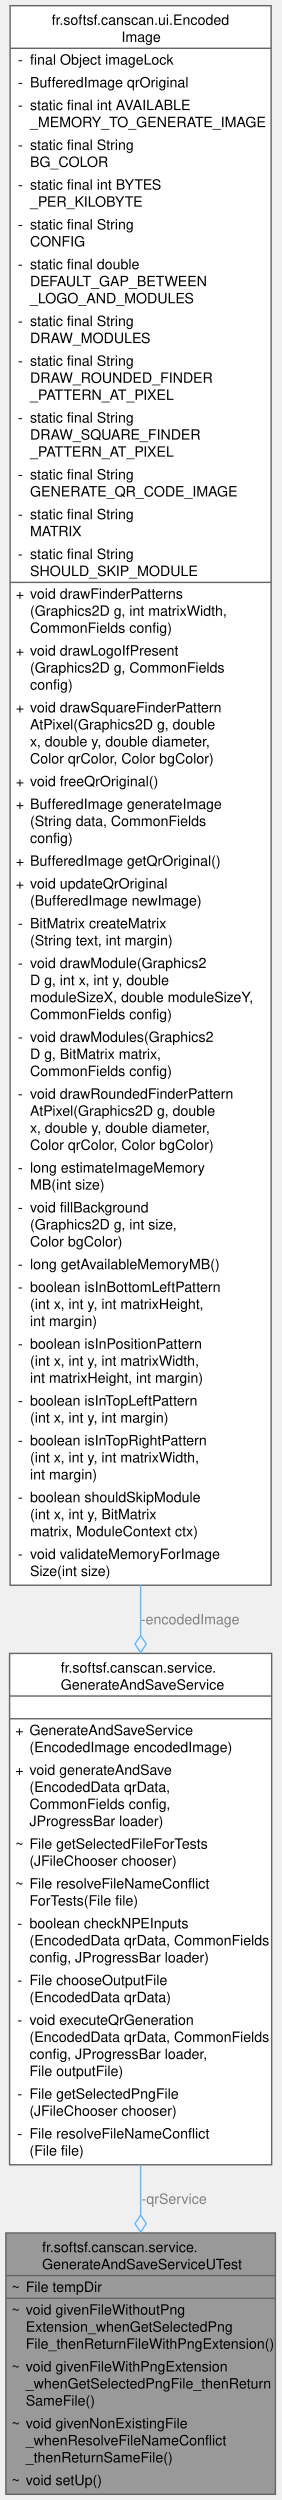
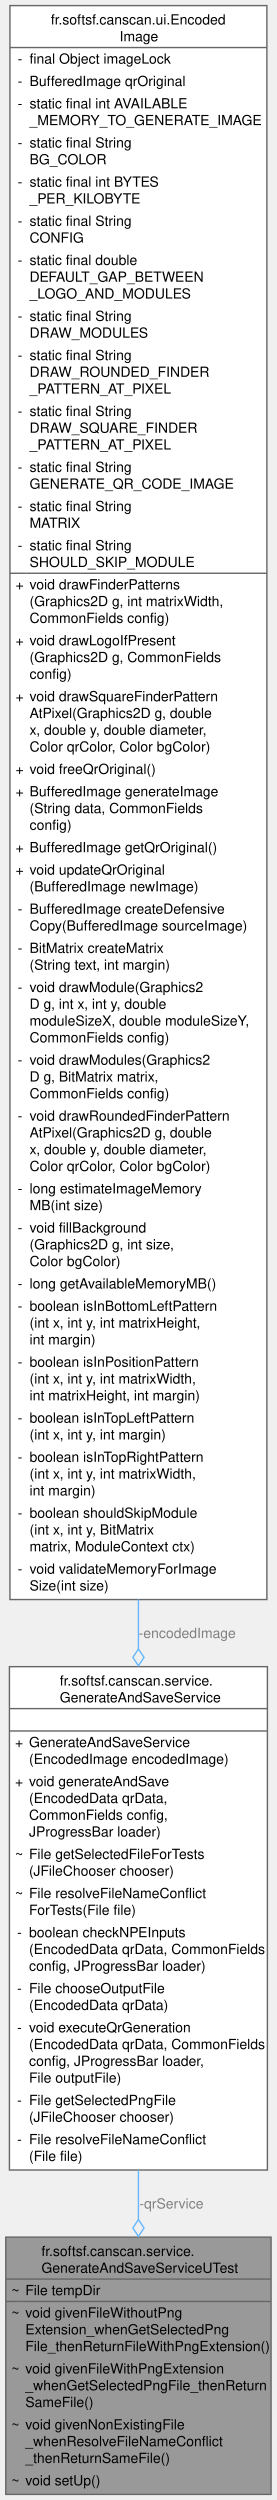
- <svg xmlns="http://www.w3.org/2000/svg" xmlns:xlink="http://www.w3.org/1999/xlink" width="198pt" height="1760pt" viewBox="0.00 0.00 197.75 1760.00">
-   <g id="graph0" class="graph" transform="scale(1 1) rotate(0) translate(4 1756)">
+ <svg xmlns="http://www.w3.org/2000/svg" xmlns:xlink="http://www.w3.org/1999/xlink" width="198pt" height="1788pt" viewBox="0.00 0.00 197.75 1788.00">
+   <g id="graph0" class="graph" transform="scale(1 1) rotate(0) translate(4 1784)">
    <g id="Node000001" class="node">
      <g id="a_Node000001">
        <a xlink:title=" ">
          <polygon fill="#999999" stroke="none" points="189.75,-184 0,-184 0,0 189.75,0 189.75,-184" />
          <text text-anchor="start" x="25.5" y="-170.5" font-family="Helvetica,sans-Serif" font-size="10.00">fr.softsf.canscan.service.</text>
          <text text-anchor="start" x="25.5" y="-158.5" font-family="Helvetica,sans-Serif" font-size="10.00">GenerateAndSaveServiceUTest</text>
          <text text-anchor="start" x="4" y="-142.5" font-family="Helvetica,sans-Serif" font-size="10.00">~</text>
          <text text-anchor="start" x="14" y="-142.5" font-family="Helvetica,sans-Serif" font-size="10.00">File tempDir</text>
          <text text-anchor="start" x="4" y="-126.5" font-family="Helvetica,sans-Serif" font-size="10.00">~</text>
          <text text-anchor="start" x="14" y="-126.5" font-family="Helvetica,sans-Serif" font-size="10.00">void givenFileWithoutPng</text>
          <text text-anchor="start" x="14" y="-114.5" font-family="Helvetica,sans-Serif" font-size="10.00">Extension_whenGetSelectedPng</text>
          <text text-anchor="start" x="14" y="-102.5" font-family="Helvetica,sans-Serif" font-size="10.00">File_thenReturnFileWithPngExtension()</text>
          <text text-anchor="start" x="4" y="-86.5" font-family="Helvetica,sans-Serif" font-size="10.00">~</text>
          <text text-anchor="start" x="14" y="-86.5" font-family="Helvetica,sans-Serif" font-size="10.00">void givenFileWithPngExtension</text>
          <text text-anchor="start" x="14" y="-74.5" font-family="Helvetica,sans-Serif" font-size="10.00">_whenGetSelectedPngFile_thenReturn</text>
          <text text-anchor="start" x="14" y="-62.5" font-family="Helvetica,sans-Serif" font-size="10.00">SameFile()</text>
          <text text-anchor="start" x="4" y="-46.5" font-family="Helvetica,sans-Serif" font-size="10.00">~</text>
          <text text-anchor="start" x="14" y="-46.5" font-family="Helvetica,sans-Serif" font-size="10.00">void givenNonExistingFile</text>
          <text text-anchor="start" x="14" y="-34.5" font-family="Helvetica,sans-Serif" font-size="10.00">_whenResolveFileNameConflict</text>
          <text text-anchor="start" x="14" y="-22.5" font-family="Helvetica,sans-Serif" font-size="10.00">_thenReturnSameFile()</text>
          <text text-anchor="start" x="4" y="-6.5" font-family="Helvetica,sans-Serif" font-size="10.00">~</text>
          <text text-anchor="start" x="14" y="-6.5" font-family="Helvetica,sans-Serif" font-size="10.00">void setUp()</text>
          <polygon fill="#666666" stroke="#666666" points="0,-154 0,-154 189.75,-154 189.75,-154 0,-154" />
          <polygon fill="#666666" stroke="#666666" points="0,-138 0,-138 12,-138 12,-138 0,-138" />
          <polygon fill="#666666" stroke="#666666" points="12,-138 12,-138 189.75,-138 189.75,-138 12,-138" />
          <polygon fill="none" stroke="#666666" points="0,0 0,-184 189.75,-184 189.75,0 0,0" />
        </a>
      </g>
    </g>
    <g id="Node000002" class="node">
      <g id="a_Node000002">
        <a xlink:href="classfr_1_1softsf_1_1canscan_1_1service_1_1_generate_and_save_service.html" target="_top" xlink:title="Service dedicated to QR code generation and saving.">
          <polygon fill="white" stroke="none" points="187.12,-592 2.62,-592 2.62,-232 187.12,-232 187.12,-592" />
          <text text-anchor="start" x="38.62" y="-578.5" font-family="Helvetica,sans-Serif" font-size="10.00">fr.softsf.canscan.service.</text>
          <text text-anchor="start" x="38.62" y="-566.5" font-family="Helvetica,sans-Serif" font-size="10.00">GenerateAndSaveService</text>
          <text text-anchor="start" x="93.38" y="-550.5" font-family="Helvetica,sans-Serif" font-size="10.00"> </text>
          <text text-anchor="start" x="6.62" y="-534.5" font-family="Helvetica,sans-Serif" font-size="10.00">+</text>
          <text text-anchor="start" x="16.62" y="-534.5" font-family="Helvetica,sans-Serif" font-size="10.00">GenerateAndSaveService</text>
          <text text-anchor="start" x="16.62" y="-522.5" font-family="Helvetica,sans-Serif" font-size="10.00">(EncodedImage encodedImage)</text>
          <text text-anchor="start" x="6.62" y="-506.5" font-family="Helvetica,sans-Serif" font-size="10.00">+</text>
          <text text-anchor="start" x="16.62" y="-506.5" font-family="Helvetica,sans-Serif" font-size="10.00">void generateAndSave</text>
          <text text-anchor="start" x="16.62" y="-494.5" font-family="Helvetica,sans-Serif" font-size="10.00">(EncodedData qrData,</text>
          <text text-anchor="start" x="16.62" y="-482.5" font-family="Helvetica,sans-Serif" font-size="10.00"> CommonFields config,</text>
          <text text-anchor="start" x="16.62" y="-470.5" font-family="Helvetica,sans-Serif" font-size="10.00"> JProgressBar loader)</text>
          <text text-anchor="start" x="6.62" y="-454.5" font-family="Helvetica,sans-Serif" font-size="10.00">~</text>
          <text text-anchor="start" x="16.62" y="-454.5" font-family="Helvetica,sans-Serif" font-size="10.00">File getSelectedFileForTests</text>
          <text text-anchor="start" x="16.62" y="-442.5" font-family="Helvetica,sans-Serif" font-size="10.00">(JFileChooser chooser)</text>
          <text text-anchor="start" x="6.62" y="-426.5" font-family="Helvetica,sans-Serif" font-size="10.00">~</text>
          <text text-anchor="start" x="16.62" y="-426.5" font-family="Helvetica,sans-Serif" font-size="10.00">File resolveFileNameConflict</text>
          <text text-anchor="start" x="16.62" y="-414.5" font-family="Helvetica,sans-Serif" font-size="10.00">ForTests(File file)</text>
          <text text-anchor="start" x="8.12" y="-398.5" font-family="Helvetica,sans-Serif" font-size="10.00">-</text>
          <text text-anchor="start" x="16.62" y="-398.5" font-family="Helvetica,sans-Serif" font-size="10.00">boolean checkNPEInputs</text>
          <text text-anchor="start" x="16.62" y="-386.5" font-family="Helvetica,sans-Serif" font-size="10.00">(EncodedData qrData, CommonFields</text>
          <text text-anchor="start" x="16.62" y="-374.5" font-family="Helvetica,sans-Serif" font-size="10.00"> config, JProgressBar loader)</text>
          <text text-anchor="start" x="8.12" y="-358.5" font-family="Helvetica,sans-Serif" font-size="10.00">-</text>
          <text text-anchor="start" x="16.62" y="-358.5" font-family="Helvetica,sans-Serif" font-size="10.00">File chooseOutputFile</text>
          <text text-anchor="start" x="16.62" y="-346.5" font-family="Helvetica,sans-Serif" font-size="10.00">(EncodedData qrData)</text>
          <text text-anchor="start" x="8.12" y="-330.5" font-family="Helvetica,sans-Serif" font-size="10.00">-</text>
          <text text-anchor="start" x="16.62" y="-330.5" font-family="Helvetica,sans-Serif" font-size="10.00">void executeQrGeneration</text>
          <text text-anchor="start" x="16.62" y="-318.5" font-family="Helvetica,sans-Serif" font-size="10.00">(EncodedData qrData, CommonFields</text>
          <text text-anchor="start" x="16.62" y="-306.5" font-family="Helvetica,sans-Serif" font-size="10.00"> config, JProgressBar loader,</text>
          <text text-anchor="start" x="16.62" y="-294.5" font-family="Helvetica,sans-Serif" font-size="10.00"> File outputFile)</text>
          <text text-anchor="start" x="8.12" y="-278.5" font-family="Helvetica,sans-Serif" font-size="10.00">-</text>
          <text text-anchor="start" x="16.62" y="-278.5" font-family="Helvetica,sans-Serif" font-size="10.00">File getSelectedPngFile</text>
          <text text-anchor="start" x="16.62" y="-266.5" font-family="Helvetica,sans-Serif" font-size="10.00">(JFileChooser chooser)</text>
          <text text-anchor="start" x="8.12" y="-250.5" font-family="Helvetica,sans-Serif" font-size="10.00">-</text>
          <text text-anchor="start" x="16.62" y="-250.5" font-family="Helvetica,sans-Serif" font-size="10.00">File resolveFileNameConflict</text>
          <text text-anchor="start" x="16.62" y="-238.5" font-family="Helvetica,sans-Serif" font-size="10.00">(File file)</text>
          <polygon fill="#666666" stroke="#666666" points="2.62,-562 2.62,-562 187.12,-562 187.12,-562 2.62,-562" />
          <polygon fill="#666666" stroke="#666666" points="2.62,-546 2.62,-546 187.12,-546 187.12,-546 2.62,-546" />
          <polygon fill="none" stroke="#666666" points="2.62,-232 2.62,-592 187.12,-592 187.12,-232 2.62,-232" />
        </a>
      </g>
    </g>
    <g id="edge1_Node000001_Node000002" class="edge">
      <g id="a_edge1_Node000001_Node000002">
        <a xlink:title=" ">
          <path fill="none" stroke="#63b8ff" d="M94.88,-232.02C94.88,-219.91 94.88,-207.96 94.88,-196.45" />
          <polygon fill="none" stroke="#63b8ff" points="94.88,-196.56 90.88,-190.56 94.88,-184.56 98.88,-190.56 94.88,-196.56" />
        </a>
      </g>
      <text text-anchor="middle" x="118.5" y="-204.5" font-family="Helvetica,sans-Serif" font-size="10.00" fill="grey"> -qrService</text>
    </g>
    <g id="Node000003" class="node">
      <g id="a_Node000003">
        <a xlink:href="classfr_1_1softsf_1_1canscan_1_1ui_1_1_encoded_image.html" target="_top" xlink:title="Thread-safe singleton to hold a shared QR code BufferedImage.">
-           <polygon fill="white" stroke="none" points="186.75,-1752 3,-1752 3,-640 186.75,-640 186.75,-1752" />
-           <text text-anchor="start" x="32.25" y="-1738.5" font-family="Helvetica,sans-Serif" font-size="10.00">fr.softsf.canscan.ui.Encoded</text>
-           <text text-anchor="start" x="81.38" y="-1726.5" font-family="Helvetica,sans-Serif" font-size="10.00">Image</text>
-           <text text-anchor="start" x="8.5" y="-1710.5" font-family="Helvetica,sans-Serif" font-size="10.00">-</text>
-           <text text-anchor="start" x="17" y="-1710.5" font-family="Helvetica,sans-Serif" font-size="10.00">final Object imageLock</text>
-           <text text-anchor="start" x="8.5" y="-1694.5" font-family="Helvetica,sans-Serif" font-size="10.00">-</text>
-           <text text-anchor="start" x="17" y="-1694.5" font-family="Helvetica,sans-Serif" font-size="10.00">BufferedImage qrOriginal</text>
+           <polygon fill="white" stroke="none" points="186.75,-1780 3,-1780 3,-640 186.75,-640 186.75,-1780" />
+           <text text-anchor="start" x="32.25" y="-1766.5" font-family="Helvetica,sans-Serif" font-size="10.00">fr.softsf.canscan.ui.Encoded</text>
+           <text text-anchor="start" x="81.38" y="-1754.5" font-family="Helvetica,sans-Serif" font-size="10.00">Image</text>
+           <text text-anchor="start" x="8.5" y="-1738.5" font-family="Helvetica,sans-Serif" font-size="10.00">-</text>
+           <text text-anchor="start" x="17" y="-1738.5" font-family="Helvetica,sans-Serif" font-size="10.00">final Object imageLock</text>
+           <text text-anchor="start" x="8.5" y="-1722.5" font-family="Helvetica,sans-Serif" font-size="10.00">-</text>
+           <text text-anchor="start" x="17" y="-1722.5" font-family="Helvetica,sans-Serif" font-size="10.00">BufferedImage qrOriginal</text>
+           <text text-anchor="start" x="8.5" y="-1706.5" font-family="Helvetica,sans-Serif" font-size="10.00">-</text>
+           <text text-anchor="start" x="17" y="-1706.5" font-family="Helvetica,sans-Serif" font-size="10.00">static final int AVAILABLE</text>
+           <text text-anchor="start" x="17" y="-1694.5" font-family="Helvetica,sans-Serif" font-size="10.00">_MEMORY_TO_GENERATE_IMAGE</text>
          <text text-anchor="start" x="8.5" y="-1678.5" font-family="Helvetica,sans-Serif" font-size="10.00">-</text>
-           <text text-anchor="start" x="17" y="-1678.5" font-family="Helvetica,sans-Serif" font-size="10.00">static final int AVAILABLE</text>
-           <text text-anchor="start" x="17" y="-1666.5" font-family="Helvetica,sans-Serif" font-size="10.00">_MEMORY_TO_GENERATE_IMAGE</text>
+           <text text-anchor="start" x="17" y="-1678.5" font-family="Helvetica,sans-Serif" font-size="10.00">static final String</text>
+           <text text-anchor="start" x="17" y="-1666.5" font-family="Helvetica,sans-Serif" font-size="10.00"> BG_COLOR</text>
          <text text-anchor="start" x="8.5" y="-1650.5" font-family="Helvetica,sans-Serif" font-size="10.00">-</text>
-           <text text-anchor="start" x="17" y="-1650.5" font-family="Helvetica,sans-Serif" font-size="10.00">static final String</text>
-           <text text-anchor="start" x="17" y="-1638.5" font-family="Helvetica,sans-Serif" font-size="10.00"> BG_COLOR</text>
+           <text text-anchor="start" x="17" y="-1650.5" font-family="Helvetica,sans-Serif" font-size="10.00">static final int BYTES</text>
+           <text text-anchor="start" x="17" y="-1638.5" font-family="Helvetica,sans-Serif" font-size="10.00">_PER_KILOBYTE</text>
          <text text-anchor="start" x="8.5" y="-1622.5" font-family="Helvetica,sans-Serif" font-size="10.00">-</text>
-           <text text-anchor="start" x="17" y="-1622.5" font-family="Helvetica,sans-Serif" font-size="10.00">static final int BYTES</text>
-           <text text-anchor="start" x="17" y="-1610.5" font-family="Helvetica,sans-Serif" font-size="10.00">_PER_KILOBYTE</text>
+           <text text-anchor="start" x="17" y="-1622.5" font-family="Helvetica,sans-Serif" font-size="10.00">static final String</text>
+           <text text-anchor="start" x="17" y="-1610.5" font-family="Helvetica,sans-Serif" font-size="10.00"> CONFIG</text>
          <text text-anchor="start" x="8.5" y="-1594.5" font-family="Helvetica,sans-Serif" font-size="10.00">-</text>
-           <text text-anchor="start" x="17" y="-1594.5" font-family="Helvetica,sans-Serif" font-size="10.00">static final String</text>
-           <text text-anchor="start" x="17" y="-1582.5" font-family="Helvetica,sans-Serif" font-size="10.00"> CONFIG</text>
-           <text text-anchor="start" x="8.5" y="-1566.5" font-family="Helvetica,sans-Serif" font-size="10.00">-</text>
-           <text text-anchor="start" x="17" y="-1566.5" font-family="Helvetica,sans-Serif" font-size="10.00">static final double</text>
-           <text text-anchor="start" x="17" y="-1554.5" font-family="Helvetica,sans-Serif" font-size="10.00"> DEFAULT_GAP_BETWEEN</text>
-           <text text-anchor="start" x="17" y="-1542.5" font-family="Helvetica,sans-Serif" font-size="10.00">_LOGO_AND_MODULES</text>
+           <text text-anchor="start" x="17" y="-1594.5" font-family="Helvetica,sans-Serif" font-size="10.00">static final double</text>
+           <text text-anchor="start" x="17" y="-1582.5" font-family="Helvetica,sans-Serif" font-size="10.00"> DEFAULT_GAP_BETWEEN</text>
+           <text text-anchor="start" x="17" y="-1570.5" font-family="Helvetica,sans-Serif" font-size="10.00">_LOGO_AND_MODULES</text>
+           <text text-anchor="start" x="8.5" y="-1554.5" font-family="Helvetica,sans-Serif" font-size="10.00">-</text>
+           <text text-anchor="start" x="17" y="-1554.5" font-family="Helvetica,sans-Serif" font-size="10.00">static final String</text>
+           <text text-anchor="start" x="17" y="-1542.5" font-family="Helvetica,sans-Serif" font-size="10.00"> DRAW_MODULES</text>
          <text text-anchor="start" x="8.5" y="-1526.5" font-family="Helvetica,sans-Serif" font-size="10.00">-</text>
          <text text-anchor="start" x="17" y="-1526.5" font-family="Helvetica,sans-Serif" font-size="10.00">static final String</text>
-           <text text-anchor="start" x="17" y="-1514.5" font-family="Helvetica,sans-Serif" font-size="10.00"> DRAW_MODULES</text>
-           <text text-anchor="start" x="8.5" y="-1498.5" font-family="Helvetica,sans-Serif" font-size="10.00">-</text>
-           <text text-anchor="start" x="17" y="-1498.5" font-family="Helvetica,sans-Serif" font-size="10.00">static final String</text>
-           <text text-anchor="start" x="17" y="-1486.5" font-family="Helvetica,sans-Serif" font-size="10.00"> DRAW_ROUNDED_FINDER</text>
-           <text text-anchor="start" x="17" y="-1474.5" font-family="Helvetica,sans-Serif" font-size="10.00">_PATTERN_AT_PIXEL</text>
-           <text text-anchor="start" x="8.5" y="-1458.5" font-family="Helvetica,sans-Serif" font-size="10.00">-</text>
-           <text text-anchor="start" x="17" y="-1458.5" font-family="Helvetica,sans-Serif" font-size="10.00">static final String</text>
-           <text text-anchor="start" x="17" y="-1446.5" font-family="Helvetica,sans-Serif" font-size="10.00"> DRAW_SQUARE_FINDER</text>
-           <text text-anchor="start" x="17" y="-1434.5" font-family="Helvetica,sans-Serif" font-size="10.00">_PATTERN_AT_PIXEL</text>
+           <text text-anchor="start" x="17" y="-1514.5" font-family="Helvetica,sans-Serif" font-size="10.00"> DRAW_ROUNDED_FINDER</text>
+           <text text-anchor="start" x="17" y="-1502.5" font-family="Helvetica,sans-Serif" font-size="10.00">_PATTERN_AT_PIXEL</text>
+           <text text-anchor="start" x="8.5" y="-1486.5" font-family="Helvetica,sans-Serif" font-size="10.00">-</text>
+           <text text-anchor="start" x="17" y="-1486.5" font-family="Helvetica,sans-Serif" font-size="10.00">static final String</text>
+           <text text-anchor="start" x="17" y="-1474.5" font-family="Helvetica,sans-Serif" font-size="10.00"> DRAW_SQUARE_FINDER</text>
+           <text text-anchor="start" x="17" y="-1462.5" font-family="Helvetica,sans-Serif" font-size="10.00">_PATTERN_AT_PIXEL</text>
+           <text text-anchor="start" x="8.5" y="-1446.5" font-family="Helvetica,sans-Serif" font-size="10.00">-</text>
+           <text text-anchor="start" x="17" y="-1446.5" font-family="Helvetica,sans-Serif" font-size="10.00">static final String</text>
+           <text text-anchor="start" x="17" y="-1434.5" font-family="Helvetica,sans-Serif" font-size="10.00"> GENERATE_QR_CODE_IMAGE</text>
          <text text-anchor="start" x="8.5" y="-1418.5" font-family="Helvetica,sans-Serif" font-size="10.00">-</text>
          <text text-anchor="start" x="17" y="-1418.5" font-family="Helvetica,sans-Serif" font-size="10.00">static final String</text>
-           <text text-anchor="start" x="17" y="-1406.5" font-family="Helvetica,sans-Serif" font-size="10.00"> GENERATE_QR_CODE_IMAGE</text>
+           <text text-anchor="start" x="17" y="-1406.5" font-family="Helvetica,sans-Serif" font-size="10.00"> MATRIX</text>
          <text text-anchor="start" x="8.5" y="-1390.5" font-family="Helvetica,sans-Serif" font-size="10.00">-</text>
          <text text-anchor="start" x="17" y="-1390.5" font-family="Helvetica,sans-Serif" font-size="10.00">static final String</text>
-           <text text-anchor="start" x="17" y="-1378.5" font-family="Helvetica,sans-Serif" font-size="10.00"> MATRIX</text>
-           <text text-anchor="start" x="8.5" y="-1362.5" font-family="Helvetica,sans-Serif" font-size="10.00">-</text>
-           <text text-anchor="start" x="17" y="-1362.5" font-family="Helvetica,sans-Serif" font-size="10.00">static final String</text>
-           <text text-anchor="start" x="17" y="-1350.5" font-family="Helvetica,sans-Serif" font-size="10.00"> SHOULD_SKIP_MODULE</text>
-           <text text-anchor="start" x="7" y="-1334.5" font-family="Helvetica,sans-Serif" font-size="10.00">+</text>
-           <text text-anchor="start" x="17" y="-1334.5" font-family="Helvetica,sans-Serif" font-size="10.00">void drawFinderPatterns</text>
-           <text text-anchor="start" x="17" y="-1322.5" font-family="Helvetica,sans-Serif" font-size="10.00">(Graphics2D g, int matrixWidth,</text>
-           <text text-anchor="start" x="17" y="-1310.5" font-family="Helvetica,sans-Serif" font-size="10.00"> CommonFields config)</text>
-           <text text-anchor="start" x="7" y="-1294.5" font-family="Helvetica,sans-Serif" font-size="10.00">+</text>
-           <text text-anchor="start" x="17" y="-1294.5" font-family="Helvetica,sans-Serif" font-size="10.00">void drawLogoIfPresent</text>
-           <text text-anchor="start" x="17" y="-1282.5" font-family="Helvetica,sans-Serif" font-size="10.00">(Graphics2D g, CommonFields</text>
-           <text text-anchor="start" x="17" y="-1270.5" font-family="Helvetica,sans-Serif" font-size="10.00"> config)</text>
-           <text text-anchor="start" x="7" y="-1254.5" font-family="Helvetica,sans-Serif" font-size="10.00">+</text>
-           <text text-anchor="start" x="17" y="-1254.5" font-family="Helvetica,sans-Serif" font-size="10.00">void drawSquareFinderPattern</text>
-           <text text-anchor="start" x="17" y="-1242.5" font-family="Helvetica,sans-Serif" font-size="10.00">AtPixel(Graphics2D g, double</text>
-           <text text-anchor="start" x="17" y="-1230.5" font-family="Helvetica,sans-Serif" font-size="10.00"> x, double y, double diameter,</text>
-           <text text-anchor="start" x="17" y="-1218.5" font-family="Helvetica,sans-Serif" font-size="10.00"> Color qrColor, Color bgColor)</text>
-           <text text-anchor="start" x="7" y="-1202.5" font-family="Helvetica,sans-Serif" font-size="10.00">+</text>
-           <text text-anchor="start" x="17" y="-1202.5" font-family="Helvetica,sans-Serif" font-size="10.00">void freeQrOriginal()</text>
-           <text text-anchor="start" x="7" y="-1186.5" font-family="Helvetica,sans-Serif" font-size="10.00">+</text>
-           <text text-anchor="start" x="17" y="-1186.5" font-family="Helvetica,sans-Serif" font-size="10.00">BufferedImage generateImage</text>
-           <text text-anchor="start" x="17" y="-1174.5" font-family="Helvetica,sans-Serif" font-size="10.00">(String data, CommonFields</text>
-           <text text-anchor="start" x="17" y="-1162.5" font-family="Helvetica,sans-Serif" font-size="10.00"> config)</text>
-           <text text-anchor="start" x="7" y="-1146.5" font-family="Helvetica,sans-Serif" font-size="10.00">+</text>
-           <text text-anchor="start" x="17" y="-1146.5" font-family="Helvetica,sans-Serif" font-size="10.00">BufferedImage getQrOriginal()</text>
-           <text text-anchor="start" x="7" y="-1130.5" font-family="Helvetica,sans-Serif" font-size="10.00">+</text>
-           <text text-anchor="start" x="17" y="-1130.5" font-family="Helvetica,sans-Serif" font-size="10.00">void updateQrOriginal</text>
-           <text text-anchor="start" x="17" y="-1118.5" font-family="Helvetica,sans-Serif" font-size="10.00">(BufferedImage newImage)</text>
+           <text text-anchor="start" x="17" y="-1378.5" font-family="Helvetica,sans-Serif" font-size="10.00"> SHOULD_SKIP_MODULE</text>
+           <text text-anchor="start" x="7" y="-1362.5" font-family="Helvetica,sans-Serif" font-size="10.00">+</text>
+           <text text-anchor="start" x="17" y="-1362.5" font-family="Helvetica,sans-Serif" font-size="10.00">void drawFinderPatterns</text>
+           <text text-anchor="start" x="17" y="-1350.5" font-family="Helvetica,sans-Serif" font-size="10.00">(Graphics2D g, int matrixWidth,</text>
+           <text text-anchor="start" x="17" y="-1338.5" font-family="Helvetica,sans-Serif" font-size="10.00"> CommonFields config)</text>
+           <text text-anchor="start" x="7" y="-1322.5" font-family="Helvetica,sans-Serif" font-size="10.00">+</text>
+           <text text-anchor="start" x="17" y="-1322.5" font-family="Helvetica,sans-Serif" font-size="10.00">void drawLogoIfPresent</text>
+           <text text-anchor="start" x="17" y="-1310.5" font-family="Helvetica,sans-Serif" font-size="10.00">(Graphics2D g, CommonFields</text>
+           <text text-anchor="start" x="17" y="-1298.5" font-family="Helvetica,sans-Serif" font-size="10.00"> config)</text>
+           <text text-anchor="start" x="7" y="-1282.5" font-family="Helvetica,sans-Serif" font-size="10.00">+</text>
+           <text text-anchor="start" x="17" y="-1282.5" font-family="Helvetica,sans-Serif" font-size="10.00">void drawSquareFinderPattern</text>
+           <text text-anchor="start" x="17" y="-1270.5" font-family="Helvetica,sans-Serif" font-size="10.00">AtPixel(Graphics2D g, double</text>
+           <text text-anchor="start" x="17" y="-1258.5" font-family="Helvetica,sans-Serif" font-size="10.00"> x, double y, double diameter,</text>
+           <text text-anchor="start" x="17" y="-1246.5" font-family="Helvetica,sans-Serif" font-size="10.00"> Color qrColor, Color bgColor)</text>
+           <text text-anchor="start" x="7" y="-1230.5" font-family="Helvetica,sans-Serif" font-size="10.00">+</text>
+           <text text-anchor="start" x="17" y="-1230.5" font-family="Helvetica,sans-Serif" font-size="10.00">void freeQrOriginal()</text>
+           <text text-anchor="start" x="7" y="-1214.5" font-family="Helvetica,sans-Serif" font-size="10.00">+</text>
+           <text text-anchor="start" x="17" y="-1214.5" font-family="Helvetica,sans-Serif" font-size="10.00">BufferedImage generateImage</text>
+           <text text-anchor="start" x="17" y="-1202.5" font-family="Helvetica,sans-Serif" font-size="10.00">(String data, CommonFields</text>
+           <text text-anchor="start" x="17" y="-1190.5" font-family="Helvetica,sans-Serif" font-size="10.00"> config)</text>
+           <text text-anchor="start" x="7" y="-1174.5" font-family="Helvetica,sans-Serif" font-size="10.00">+</text>
+           <text text-anchor="start" x="17" y="-1174.5" font-family="Helvetica,sans-Serif" font-size="10.00">BufferedImage getQrOriginal()</text>
+           <text text-anchor="start" x="7" y="-1158.5" font-family="Helvetica,sans-Serif" font-size="10.00">+</text>
+           <text text-anchor="start" x="17" y="-1158.5" font-family="Helvetica,sans-Serif" font-size="10.00">void updateQrOriginal</text>
+           <text text-anchor="start" x="17" y="-1146.5" font-family="Helvetica,sans-Serif" font-size="10.00">(BufferedImage newImage)</text>
+           <text text-anchor="start" x="8.5" y="-1130.5" font-family="Helvetica,sans-Serif" font-size="10.00">-</text>
+           <text text-anchor="start" x="17" y="-1130.5" font-family="Helvetica,sans-Serif" font-size="10.00">BufferedImage createDefensive</text>
+           <text text-anchor="start" x="17" y="-1118.5" font-family="Helvetica,sans-Serif" font-size="10.00">Copy(BufferedImage sourceImage)</text>
          <text text-anchor="start" x="8.5" y="-1102.5" font-family="Helvetica,sans-Serif" font-size="10.00">-</text>
          <text text-anchor="start" x="17" y="-1102.5" font-family="Helvetica,sans-Serif" font-size="10.00">BitMatrix createMatrix</text>
          <text text-anchor="start" x="17" y="-1090.5" font-family="Helvetica,sans-Serif" font-size="10.00">(String text, int margin)</text>
          <text text-anchor="start" x="8.5" y="-1074.5" font-family="Helvetica,sans-Serif" font-size="10.00">-</text>
          <text text-anchor="start" x="17" y="-1074.5" font-family="Helvetica,sans-Serif" font-size="10.00">void drawModule(Graphics2</text>
          <text text-anchor="start" x="17" y="-1062.5" font-family="Helvetica,sans-Serif" font-size="10.00">D g, int x, int y, double</text>
          <text text-anchor="start" x="17" y="-1050.5" font-family="Helvetica,sans-Serif" font-size="10.00"> moduleSizeX, double moduleSizeY,</text>
          <text text-anchor="start" x="17" y="-1038.5" font-family="Helvetica,sans-Serif" font-size="10.00"> CommonFields config)</text>
          <text text-anchor="start" x="8.5" y="-1022.5" font-family="Helvetica,sans-Serif" font-size="10.00">-</text>
          <text text-anchor="start" x="17" y="-1022.5" font-family="Helvetica,sans-Serif" font-size="10.00">void drawModules(Graphics2</text>
          <text text-anchor="start" x="17" y="-1010.5" font-family="Helvetica,sans-Serif" font-size="10.00">D g, BitMatrix matrix,</text>
          <text text-anchor="start" x="17" y="-998.5" font-family="Helvetica,sans-Serif" font-size="10.00"> CommonFields config)</text>
          <text text-anchor="start" x="8.5" y="-982.5" font-family="Helvetica,sans-Serif" font-size="10.00">-</text>
          <text text-anchor="start" x="17" y="-982.5" font-family="Helvetica,sans-Serif" font-size="10.00">void drawRoundedFinderPattern</text>
          <text text-anchor="start" x="17" y="-970.5" font-family="Helvetica,sans-Serif" font-size="10.00">AtPixel(Graphics2D g, double</text>
          <text text-anchor="start" x="17" y="-958.5" font-family="Helvetica,sans-Serif" font-size="10.00"> x, double y, double diameter,</text>
          <text text-anchor="start" x="17" y="-946.5" font-family="Helvetica,sans-Serif" font-size="10.00"> Color qrColor, Color bgColor)</text>
          <text text-anchor="start" x="8.5" y="-930.5" font-family="Helvetica,sans-Serif" font-size="10.00">-</text>
          <text text-anchor="start" x="17" y="-930.5" font-family="Helvetica,sans-Serif" font-size="10.00">long estimateImageMemory</text>
          <text text-anchor="start" x="17" y="-918.5" font-family="Helvetica,sans-Serif" font-size="10.00">MB(int size)</text>
          <text text-anchor="start" x="8.5" y="-902.5" font-family="Helvetica,sans-Serif" font-size="10.00">-</text>
          <text text-anchor="start" x="17" y="-902.5" font-family="Helvetica,sans-Serif" font-size="10.00">void fillBackground</text>
          <text text-anchor="start" x="17" y="-890.5" font-family="Helvetica,sans-Serif" font-size="10.00">(Graphics2D g, int size,</text>
          <text text-anchor="start" x="17" y="-878.5" font-family="Helvetica,sans-Serif" font-size="10.00"> Color bgColor)</text>
          <text text-anchor="start" x="8.5" y="-862.5" font-family="Helvetica,sans-Serif" font-size="10.00">-</text>
          <text text-anchor="start" x="17" y="-862.5" font-family="Helvetica,sans-Serif" font-size="10.00">long getAvailableMemoryMB()</text>
          <text text-anchor="start" x="8.5" y="-846.5" font-family="Helvetica,sans-Serif" font-size="10.00">-</text>
          <text text-anchor="start" x="17" y="-846.5" font-family="Helvetica,sans-Serif" font-size="10.00">boolean isInBottomLeftPattern</text>
          <text text-anchor="start" x="17" y="-834.5" font-family="Helvetica,sans-Serif" font-size="10.00">(int x, int y, int matrixHeight,</text>
          <text text-anchor="start" x="17" y="-822.5" font-family="Helvetica,sans-Serif" font-size="10.00"> int margin)</text>
          <text text-anchor="start" x="8.5" y="-806.5" font-family="Helvetica,sans-Serif" font-size="10.00">-</text>
          <text text-anchor="start" x="17" y="-806.5" font-family="Helvetica,sans-Serif" font-size="10.00">boolean isInPositionPattern</text>
          <text text-anchor="start" x="17" y="-794.5" font-family="Helvetica,sans-Serif" font-size="10.00">(int x, int y, int matrixWidth,</text>
          <text text-anchor="start" x="17" y="-782.5" font-family="Helvetica,sans-Serif" font-size="10.00"> int matrixHeight, int margin)</text>
          <text text-anchor="start" x="8.5" y="-766.5" font-family="Helvetica,sans-Serif" font-size="10.00">-</text>
          <text text-anchor="start" x="17" y="-766.5" font-family="Helvetica,sans-Serif" font-size="10.00">boolean isInTopLeftPattern</text>
          <text text-anchor="start" x="17" y="-754.5" font-family="Helvetica,sans-Serif" font-size="10.00">(int x, int y, int margin)</text>
          <text text-anchor="start" x="8.5" y="-738.5" font-family="Helvetica,sans-Serif" font-size="10.00">-</text>
          <text text-anchor="start" x="17" y="-738.5" font-family="Helvetica,sans-Serif" font-size="10.00">boolean isInTopRightPattern</text>
          <text text-anchor="start" x="17" y="-726.5" font-family="Helvetica,sans-Serif" font-size="10.00">(int x, int y, int matrixWidth,</text>
          <text text-anchor="start" x="17" y="-714.5" font-family="Helvetica,sans-Serif" font-size="10.00"> int margin)</text>
          <text text-anchor="start" x="8.5" y="-698.5" font-family="Helvetica,sans-Serif" font-size="10.00">-</text>
          <text text-anchor="start" x="17" y="-698.5" font-family="Helvetica,sans-Serif" font-size="10.00">boolean shouldSkipModule</text>
          <text text-anchor="start" x="17" y="-686.5" font-family="Helvetica,sans-Serif" font-size="10.00">(int x, int y, BitMatrix</text>
          <text text-anchor="start" x="17" y="-674.5" font-family="Helvetica,sans-Serif" font-size="10.00"> matrix, ModuleContext ctx)</text>
          <text text-anchor="start" x="8.5" y="-658.5" font-family="Helvetica,sans-Serif" font-size="10.00">-</text>
          <text text-anchor="start" x="17" y="-658.5" font-family="Helvetica,sans-Serif" font-size="10.00">void validateMemoryForImage</text>
          <text text-anchor="start" x="17" y="-646.5" font-family="Helvetica,sans-Serif" font-size="10.00">Size(int size)</text>
-           <polygon fill="#666666" stroke="#666666" points="3,-1722 3,-1722 186.75,-1722 186.75,-1722 3,-1722" />
-           <polygon fill="#666666" stroke="#666666" points="3,-1346 3,-1346 15,-1346 15,-1346 3,-1346" />
-           <polygon fill="#666666" stroke="#666666" points="15,-1346 15,-1346 186.75,-1346 186.75,-1346 15,-1346" />
-           <polygon fill="none" stroke="#666666" points="3,-640 3,-1752 186.75,-1752 186.75,-640 3,-640" />
+           <polygon fill="#666666" stroke="#666666" points="3,-1750 3,-1750 186.75,-1750 186.75,-1750 3,-1750" />
+           <polygon fill="#666666" stroke="#666666" points="3,-1374 3,-1374 15,-1374 15,-1374 3,-1374" />
+           <polygon fill="#666666" stroke="#666666" points="15,-1374 15,-1374 186.75,-1374 186.75,-1374 15,-1374" />
+           <polygon fill="none" stroke="#666666" points="3,-640 3,-1780 186.75,-1780 186.75,-640 3,-640" />
        </a>
      </g>
    </g>
    <g id="edge2_Node000002_Node000003" class="edge">
      <g id="a_edge2_Node000002_Node000003">
        <a xlink:title=" ">
-           <path fill="none" stroke="#63b8ff" d="M94.88,-640.24C94.88,-628.08 94.88,-616.18 94.88,-604.6" />
-           <polygon fill="none" stroke="#63b8ff" points="94.88,-604.56 90.88,-598.56 94.88,-592.56 98.88,-598.56 94.88,-604.56" />
+           <path fill="none" stroke="#63b8ff" d="M94.88,-640.04C94.88,-627.95 94.88,-616.12 94.88,-604.61" />
+           <polygon fill="none" stroke="#63b8ff" points="94.88,-604.65 90.88,-598.65 94.88,-592.65 98.88,-598.65 94.88,-604.65" />
        </a>
      </g>
      <text text-anchor="middle" x="129.75" y="-612.5" font-family="Helvetica,sans-Serif" font-size="10.00" fill="grey"> -encodedImage</text>
    </g>
  </g>
</svg>
